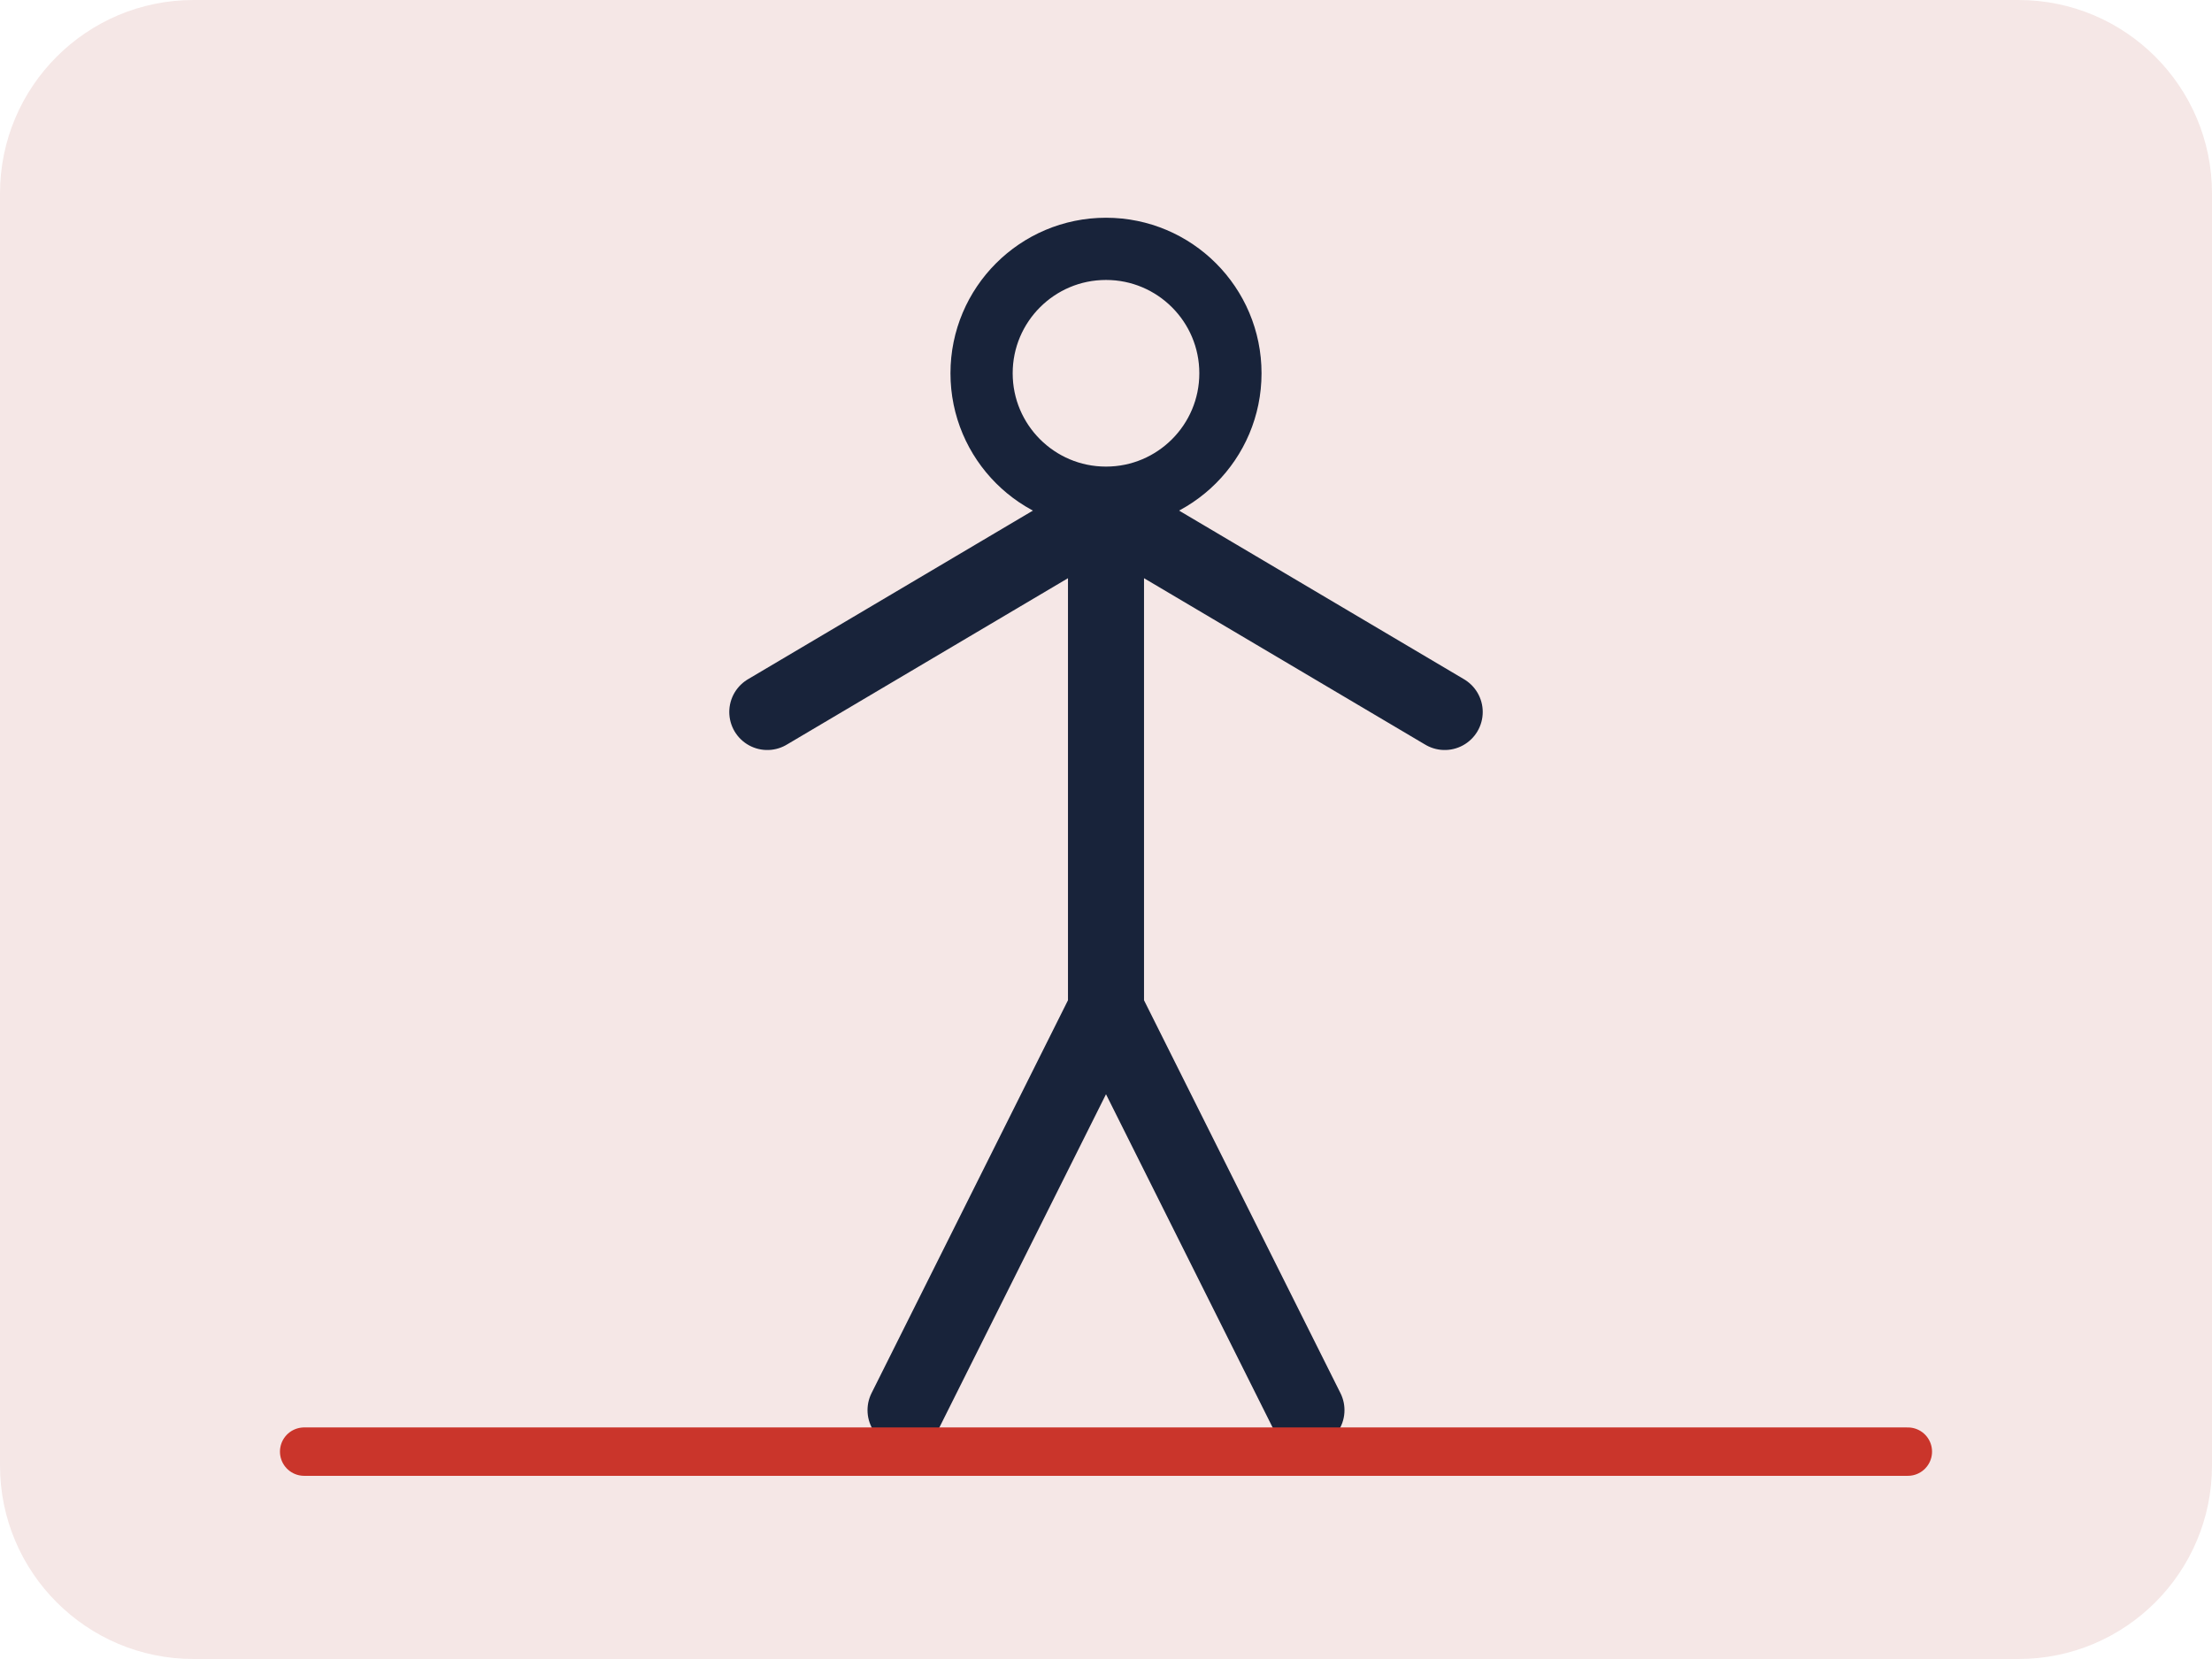
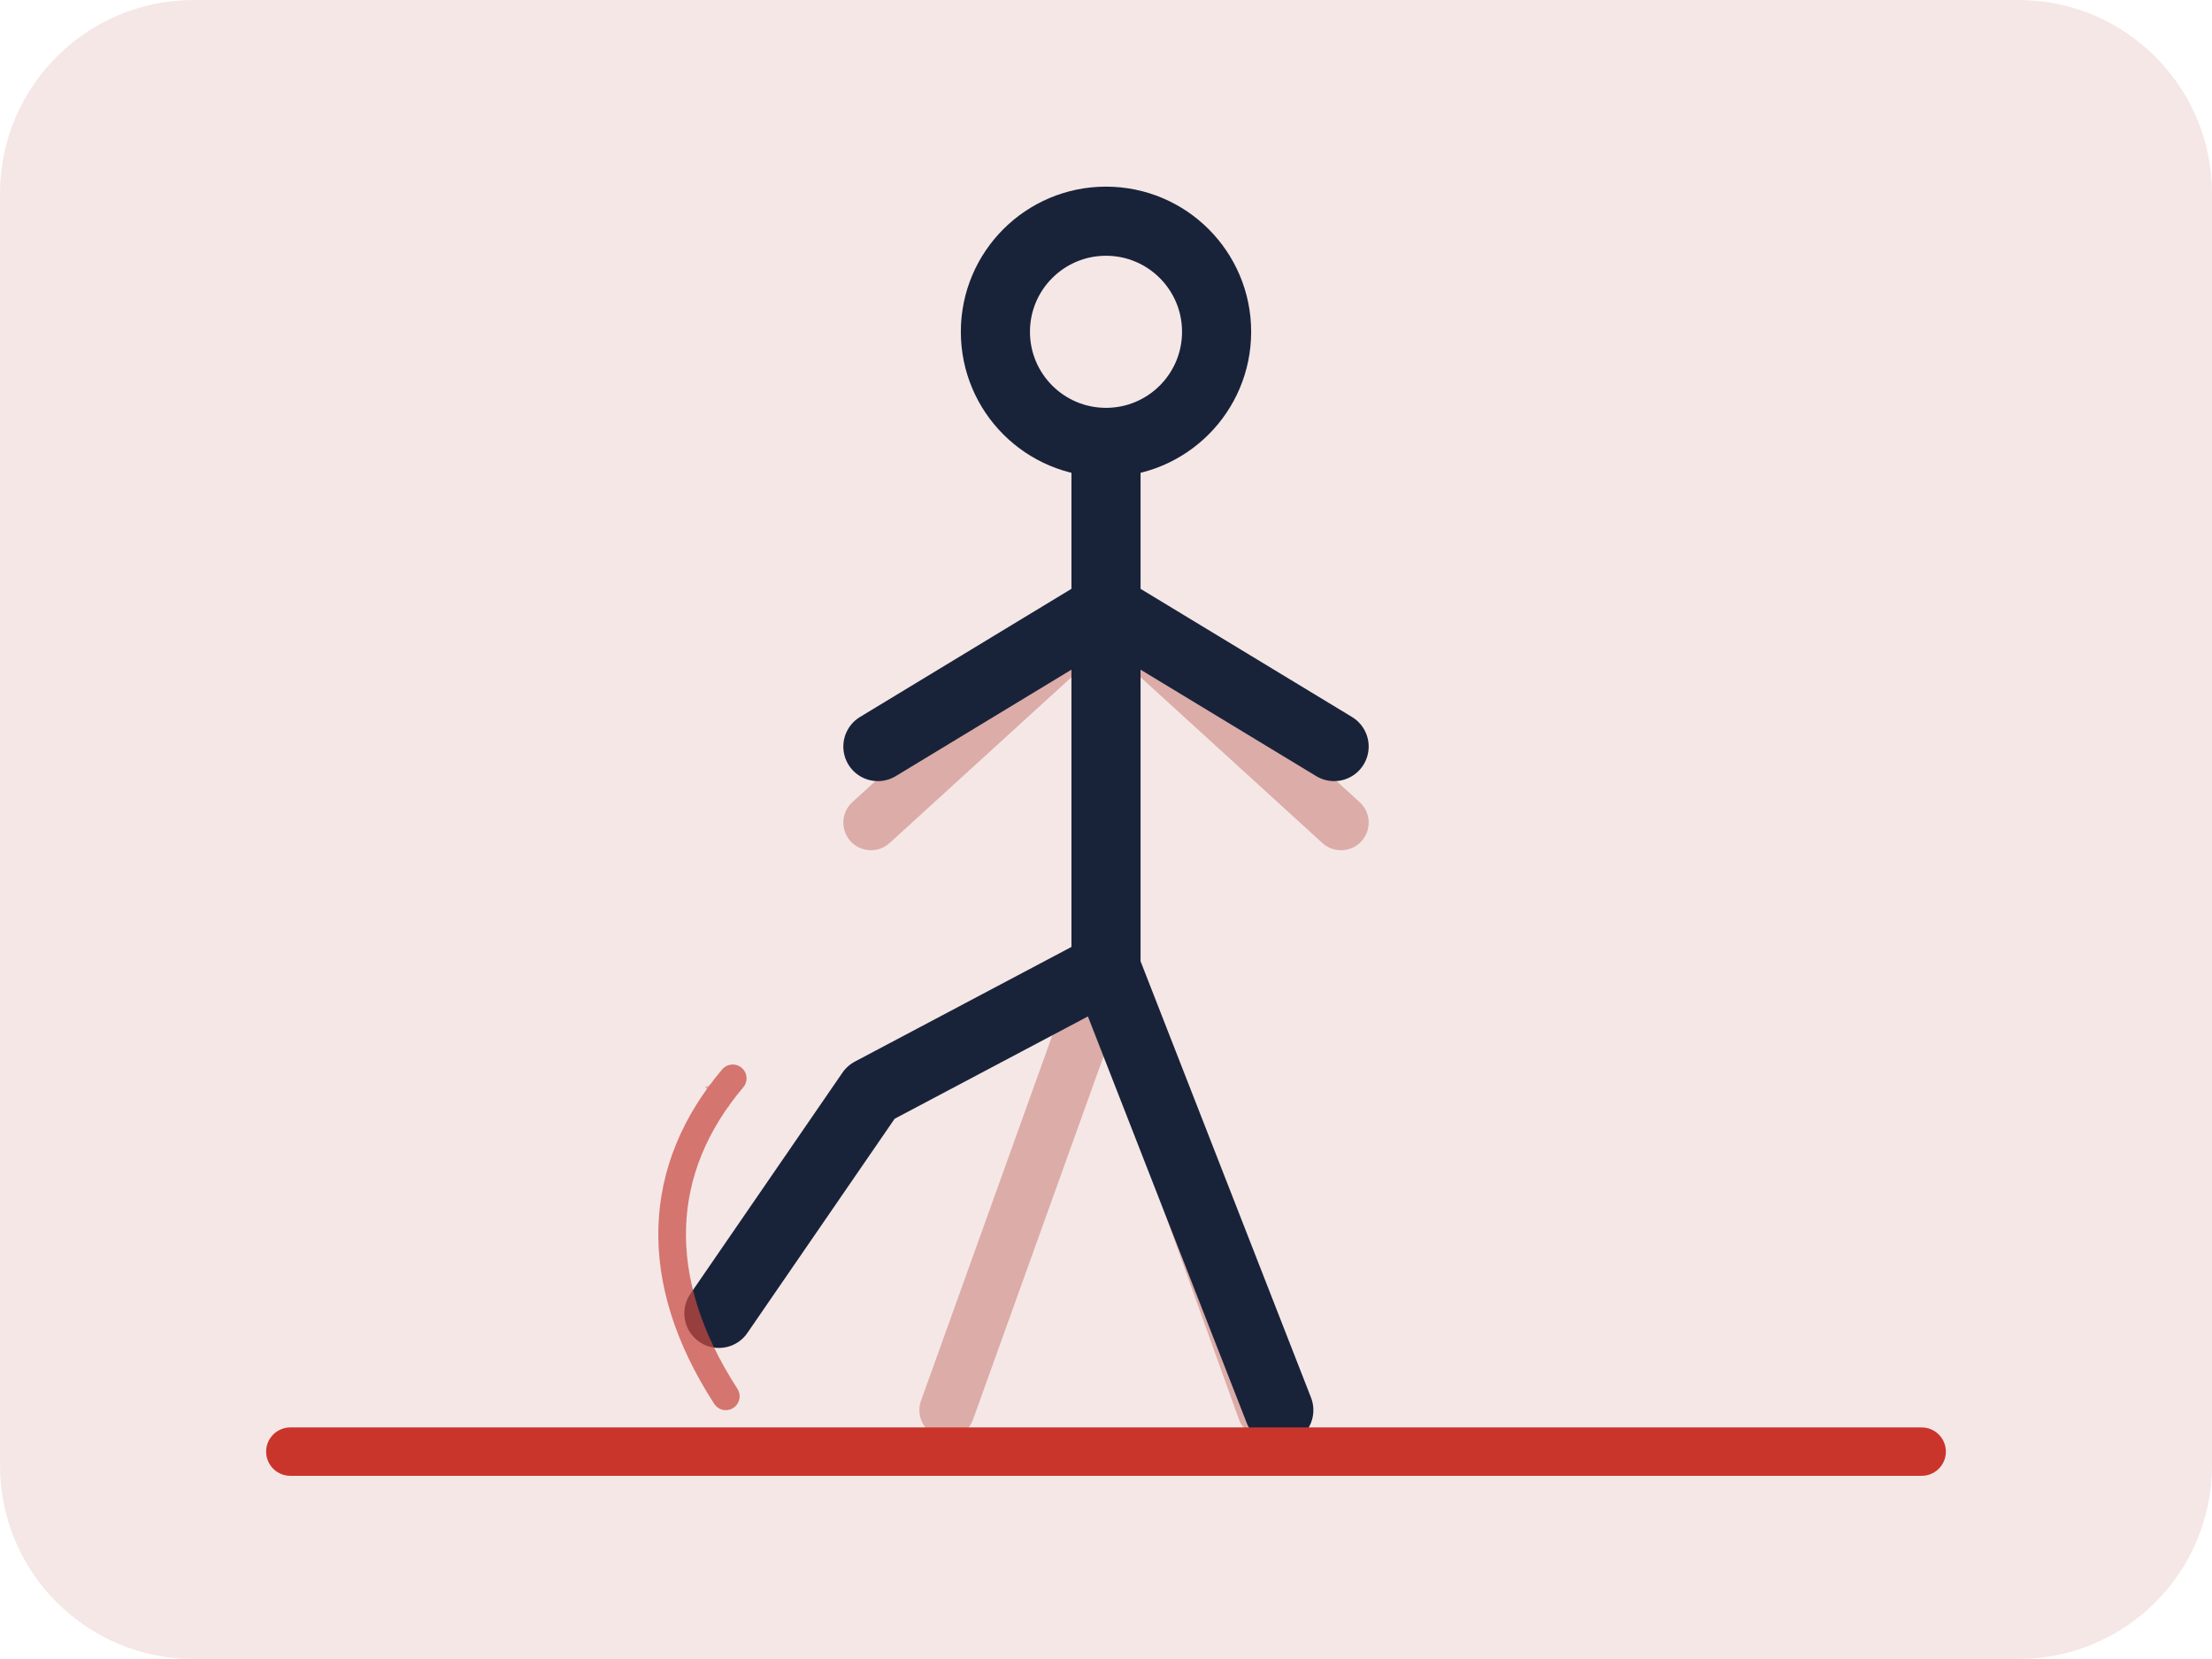
<svg xmlns="http://www.w3.org/2000/svg" viewBox="0 0 320 240" role="img" aria-labelledby="title">
+   <defs>
+     <marker id="motion-arrow" viewBox="0 0 10 10" refX="8" refY="5" markerWidth="4.5" markerHeight="4.5" markerUnits="userSpaceOnUse" orient="auto-start-reverse">
+       <path d="M0 0 10 5 0 10Z" fill="hsl(4 55% 52%)" opacity=".55" />
+     </marker>
+   </defs>
  <rect width="320" height="240" rx="28" fill="hsl(4 42% 93%)" />
-   <circle cx="160" cy="54" r="18" fill="none" stroke="#18233a" stroke-width="9" />
-   <path d="M160 76v72M160 74l-49 29M160 74l49 29M160 146l-29 58M160 146l29 58" fill="none" stroke="#18233a" stroke-width="11" stroke-linecap="round" stroke-linejoin="round" />
-   <path d="M44 210h232" stroke="hsl(4 65% 48%)" stroke-width="7" stroke-linecap="round" />
+   <g data-pose="start" fill="none" stroke="hsl(4 42% 76%)" stroke-width="8" stroke-linecap="round" stroke-linejoin="round">
+     <circle cx="160" cy="48" r="16" />
+     <path d="M160 67V140M160 88L126 119M160 88L194 119M160 140L137 204M160 140L183 204" />
+   </g>
+   <g data-pose="finish" fill="none" stroke="#18233a" stroke-width="10" stroke-linecap="round" stroke-linejoin="round">
+     <circle cx="160" cy="48" r="16" />
+     <path d="M160 67V140M160 88L127 108M160 88L193 108M160 140L126 158L104 190M160 140L185 204" />
+   </g>
+   <path d="M105 202C94 185 95 169 106 156" fill="none" stroke="hsl(4 55% 52%)" stroke-width="4" stroke-linecap="round" opacity=".72" marker-end="url(#motion-arrow)" />
+   <path d="M42 210H278" stroke="hsl(4 65% 48%)" stroke-width="7" stroke-linecap="round" />
</svg>
